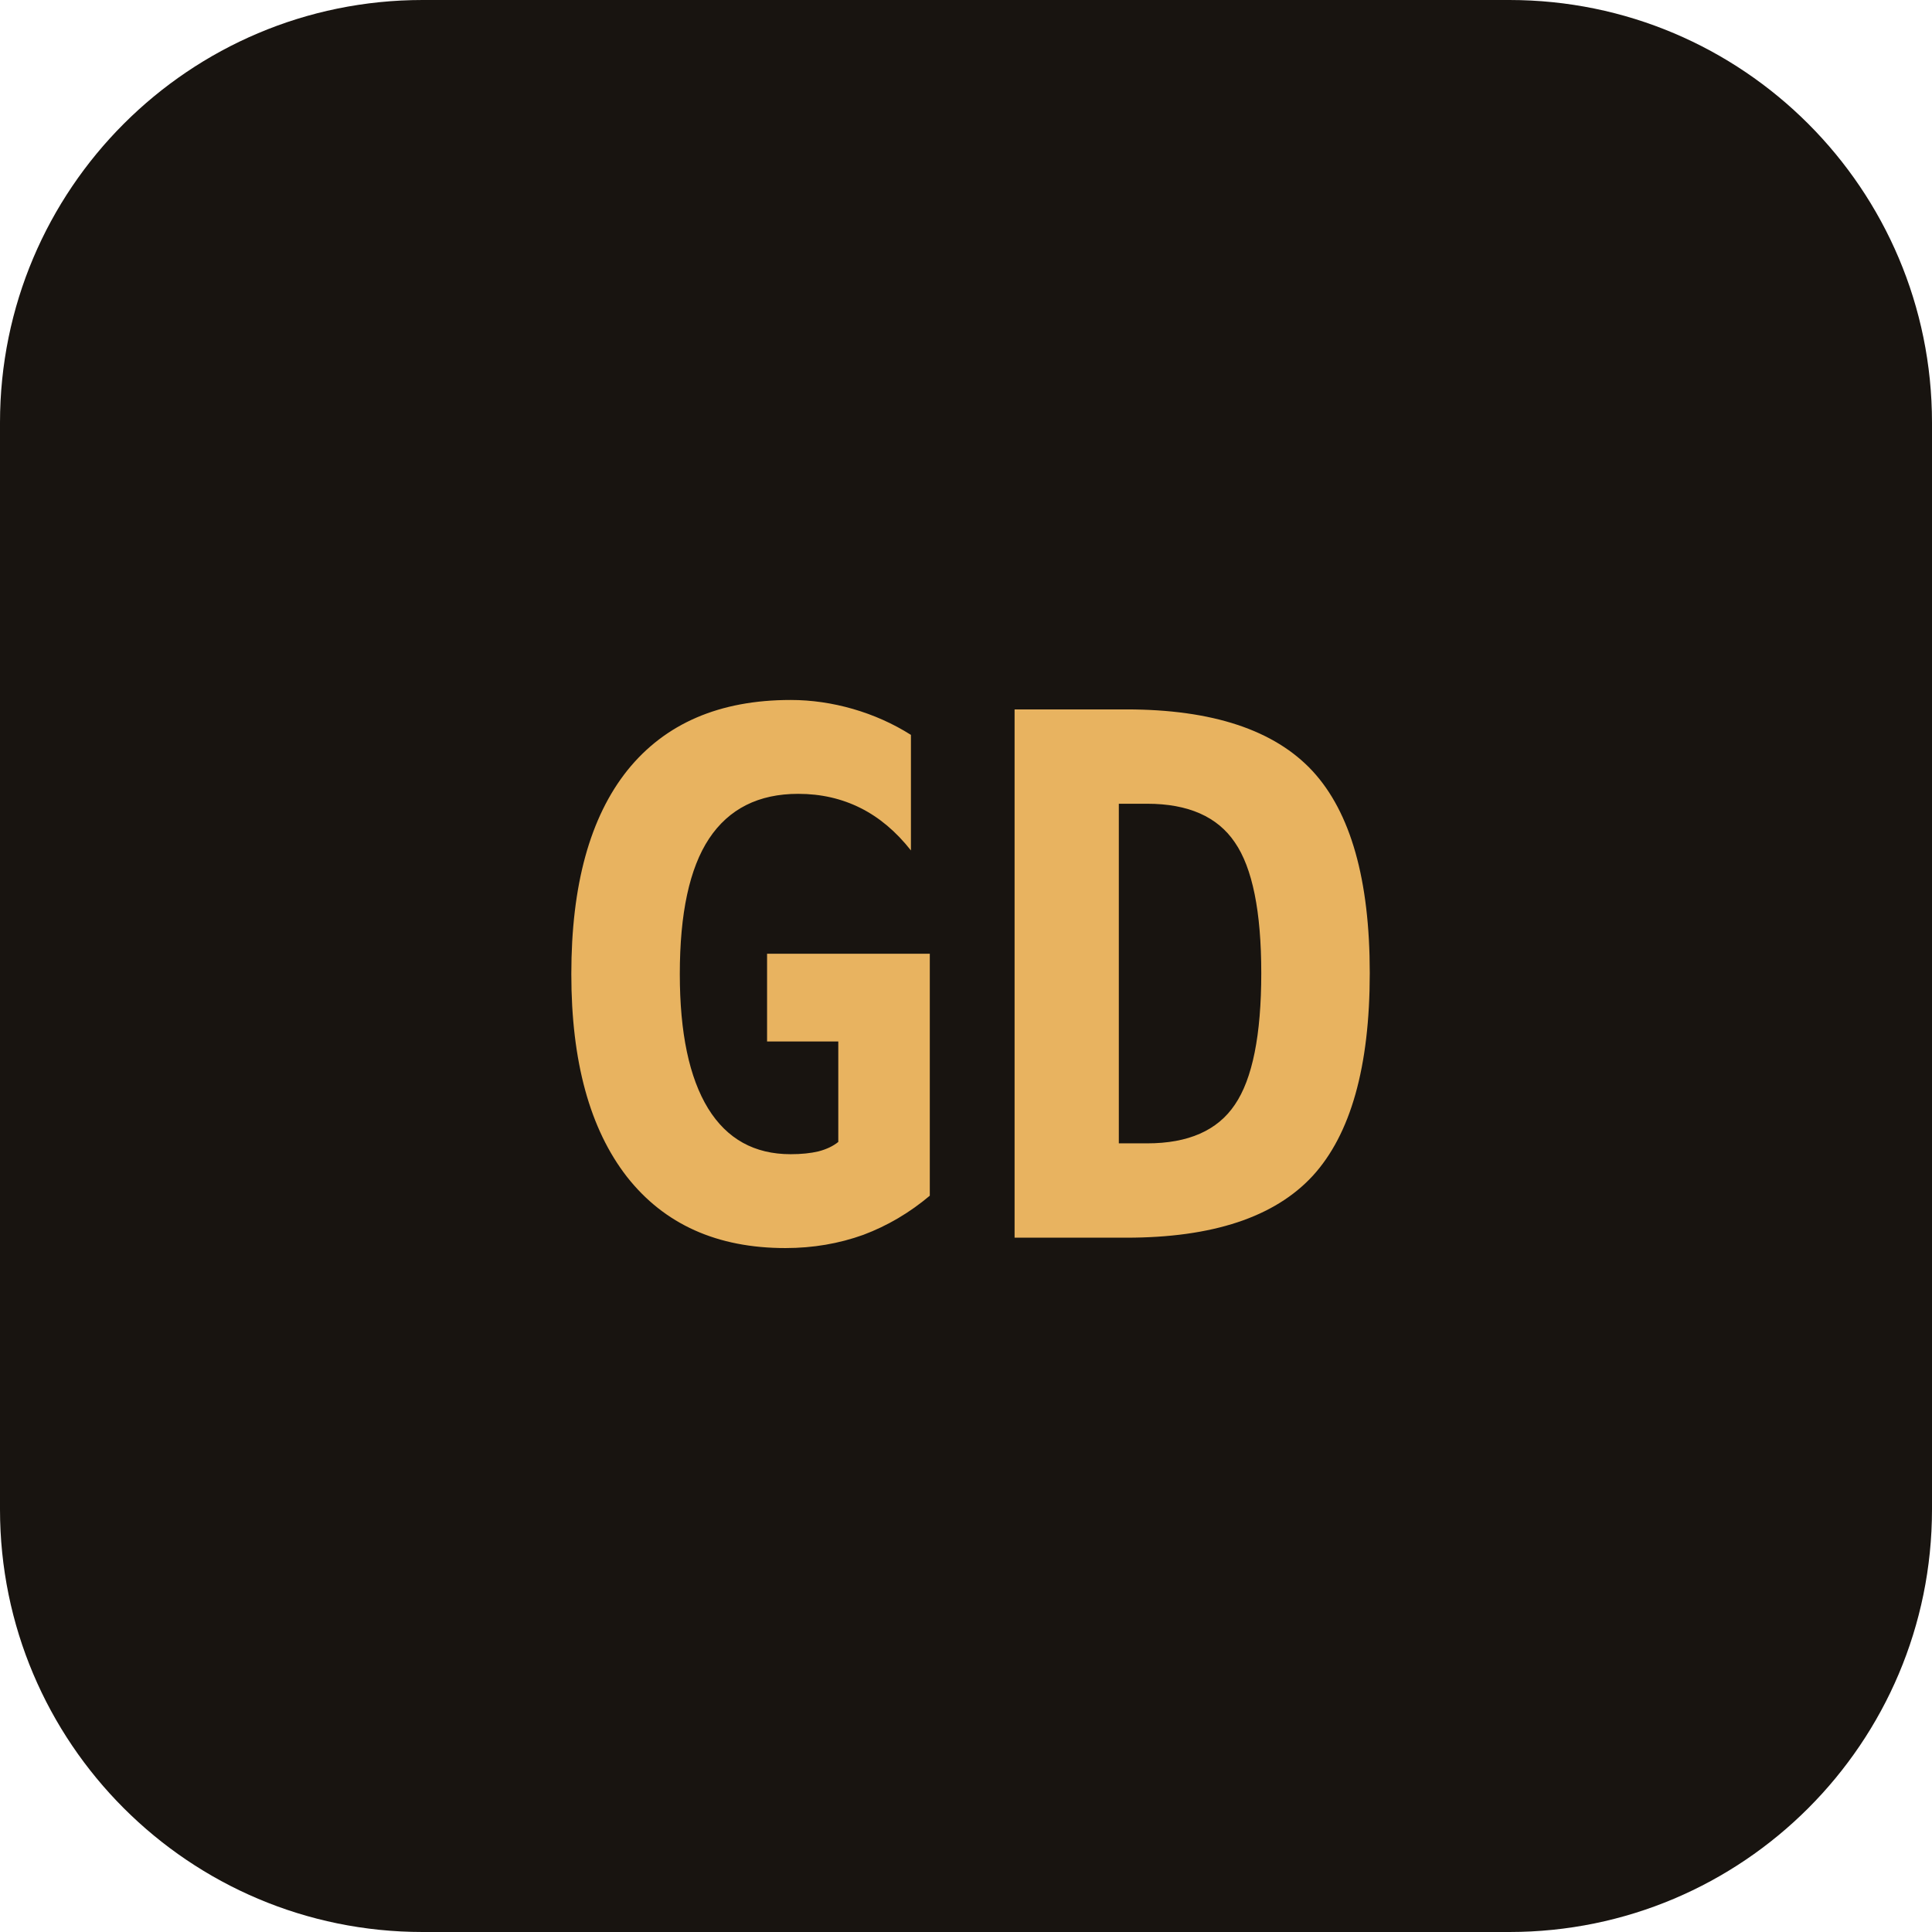
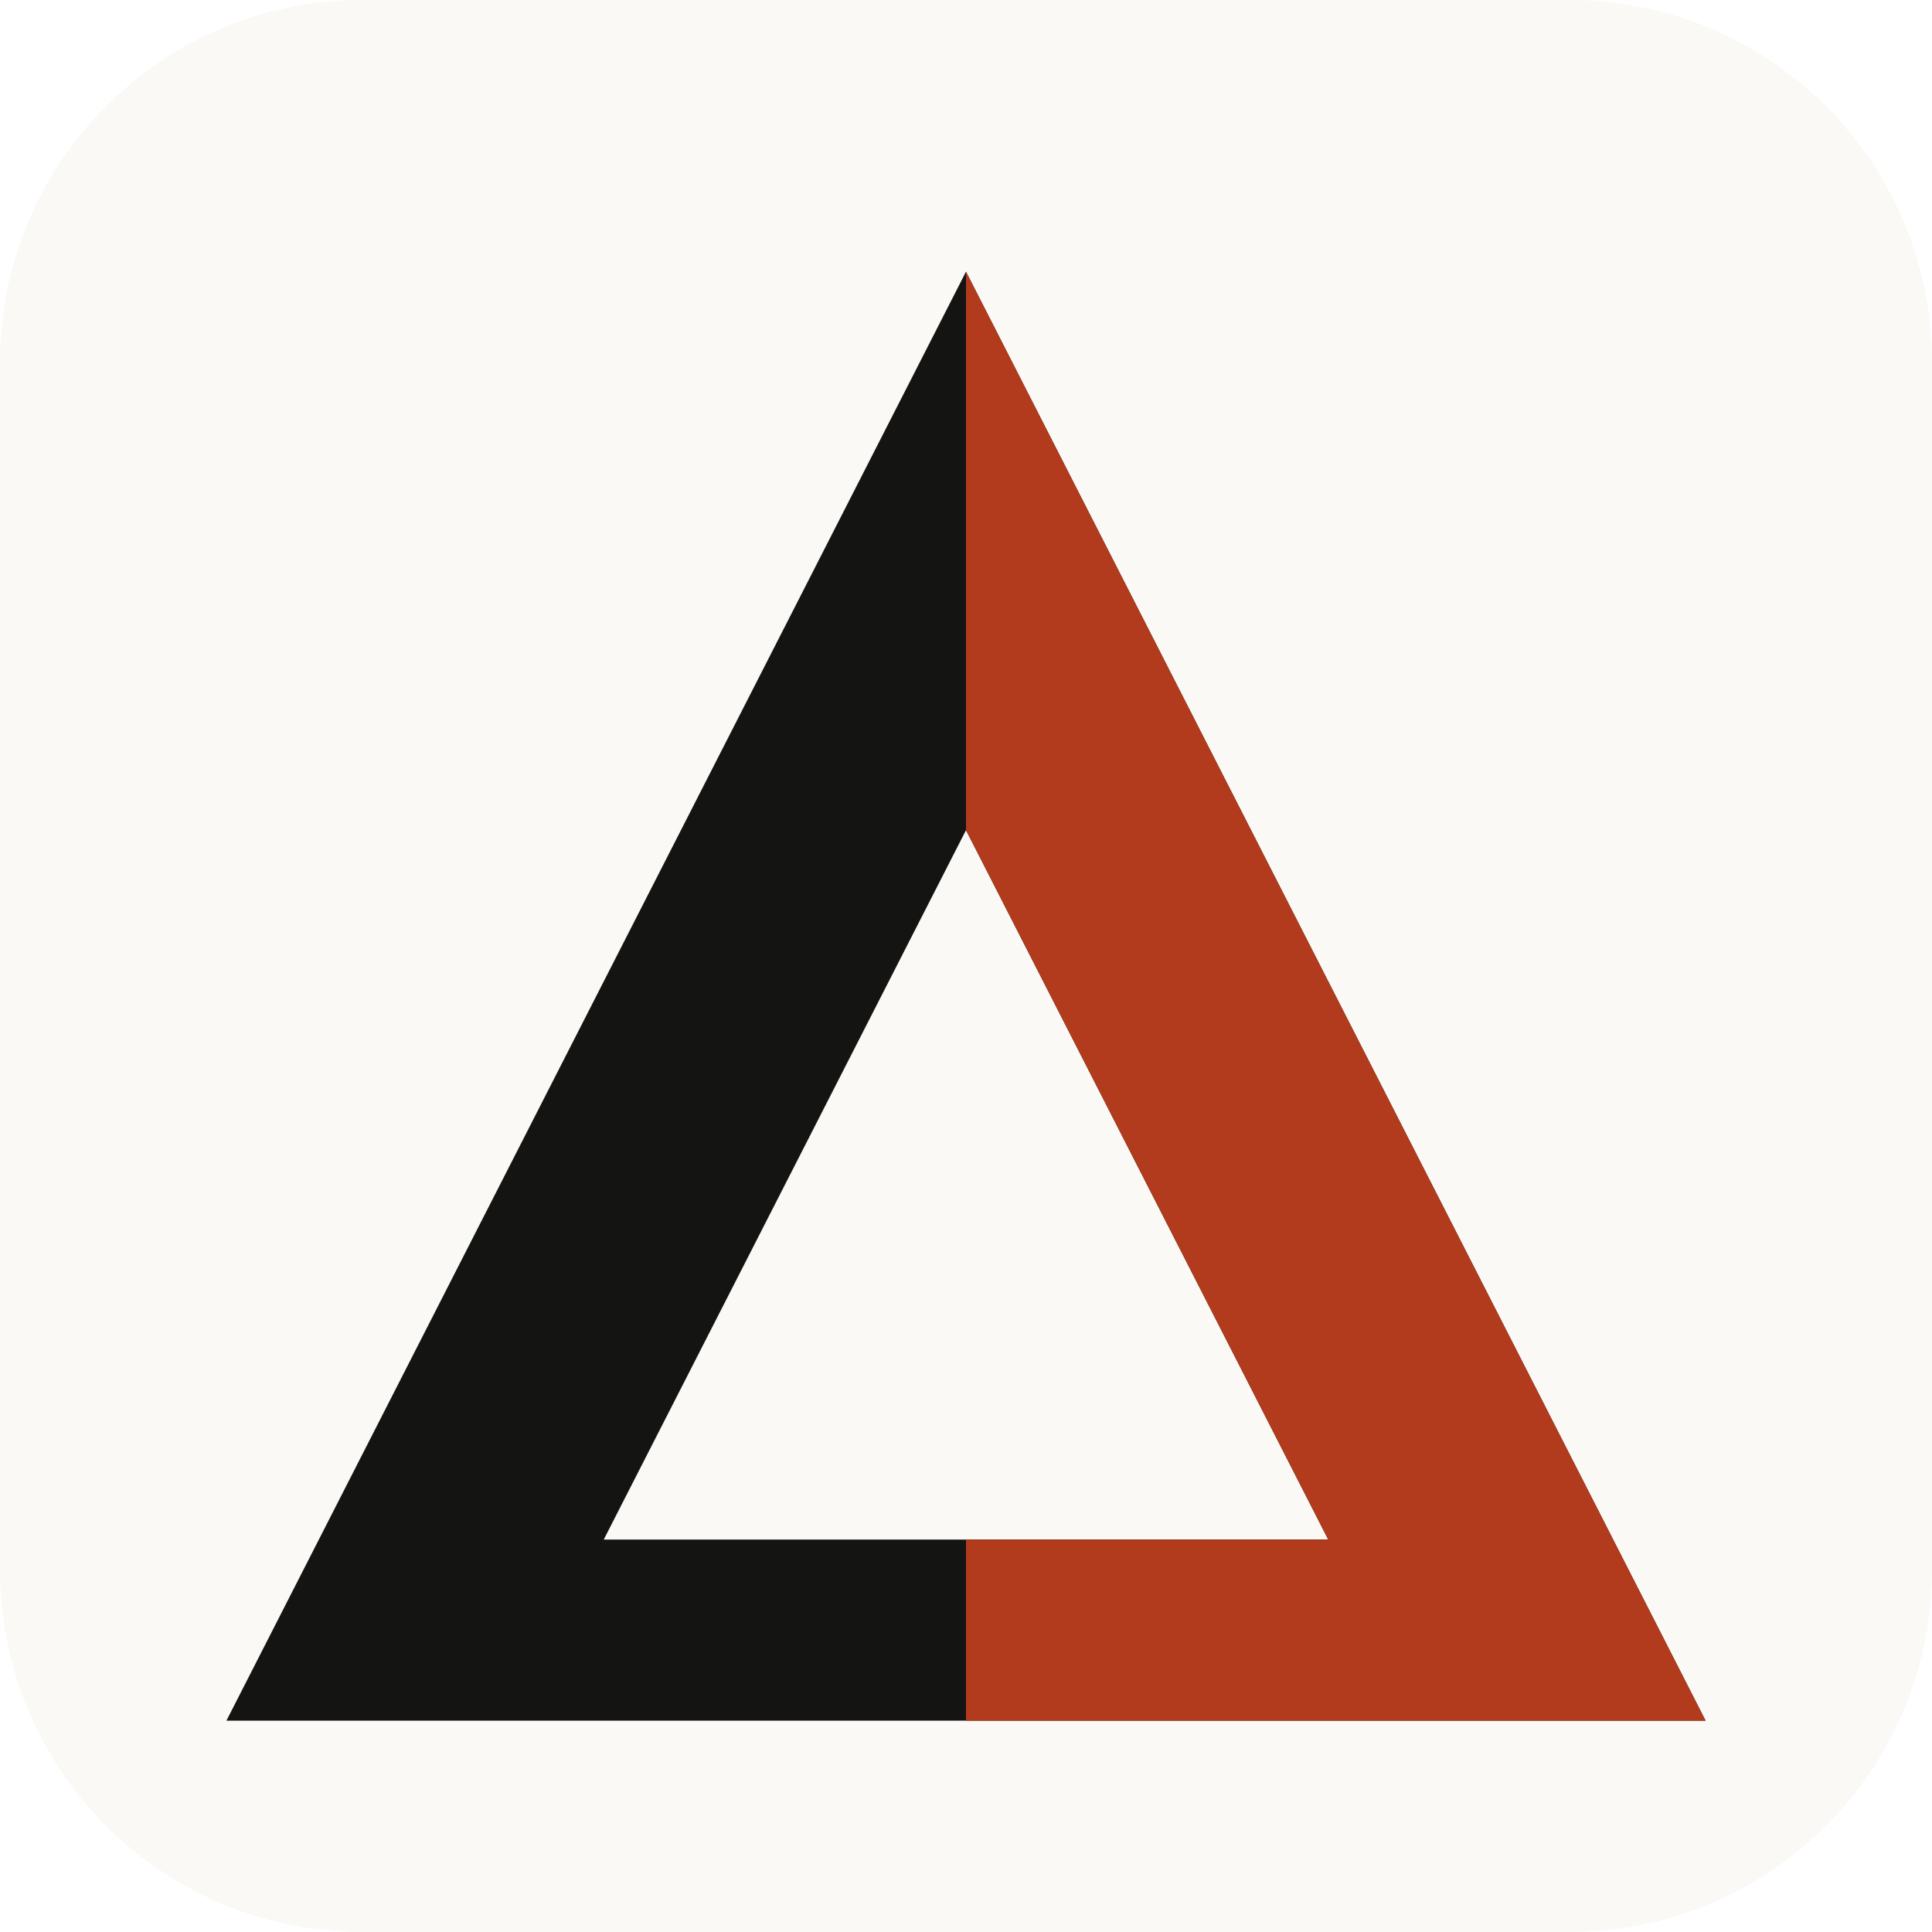
- <svg xmlns="http://www.w3.org/2000/svg" viewBox="0 0 64 64" width="64" height="64">
-   <rect width="64" height="64" rx="14" fill="#181410" />
-   <text x="32" y="41" font-family="'JetBrains Mono', ui-monospace, Menlo, monospace" font-size="24" font-weight="700" fill="#e8b360" text-anchor="middle">GD</text>
+ <svg xmlns="http://www.w3.org/2000/svg" viewBox="0 0 512 512">
+   <rect width="512" height="512" rx="96" fill="#faf9f5" />
+   <defs>
+     <path id="m" fill-rule="evenodd" d="M256 72 L452 456 H60 Z M256 220 L352 408 H160 Z" />
+     <clipPath id="mr">
+       <rect x="256" width="256" height="512" />
+     </clipPath>
+   </defs>
+   <use href="#m" fill="#141413" />
+   <use href="#m" fill="#b23a1d" clip-path="url(#mr)" />
</svg>
